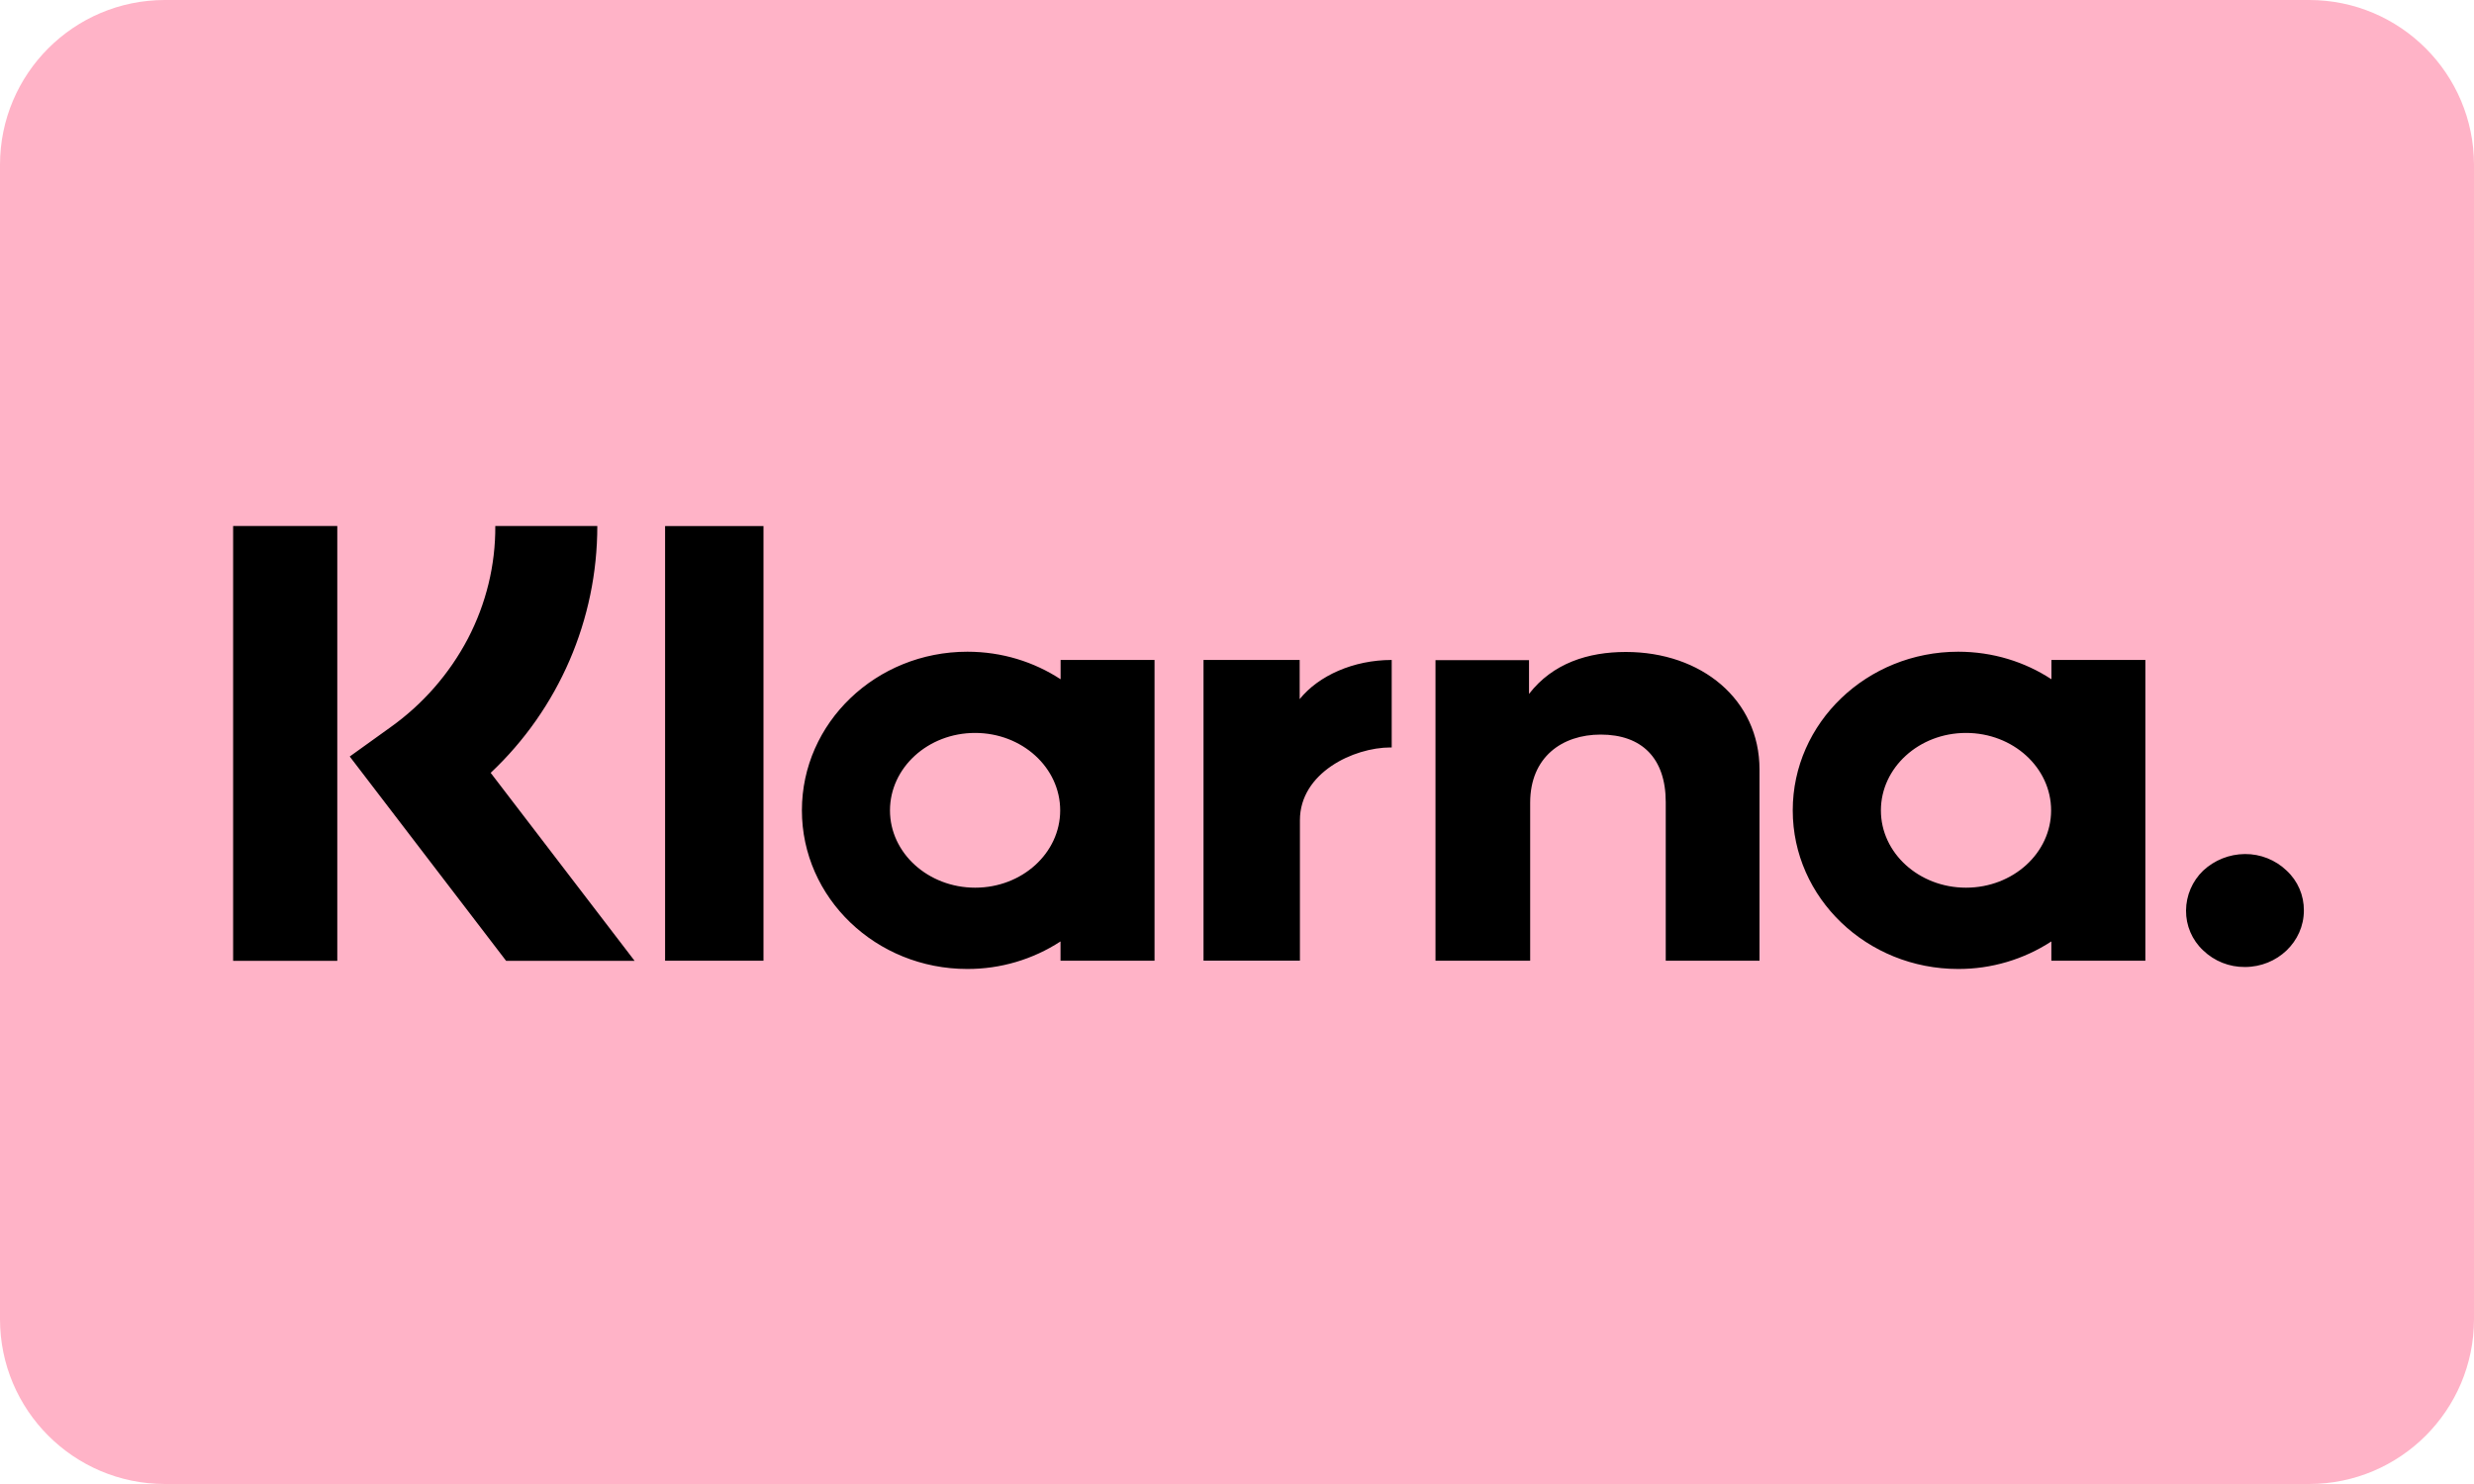
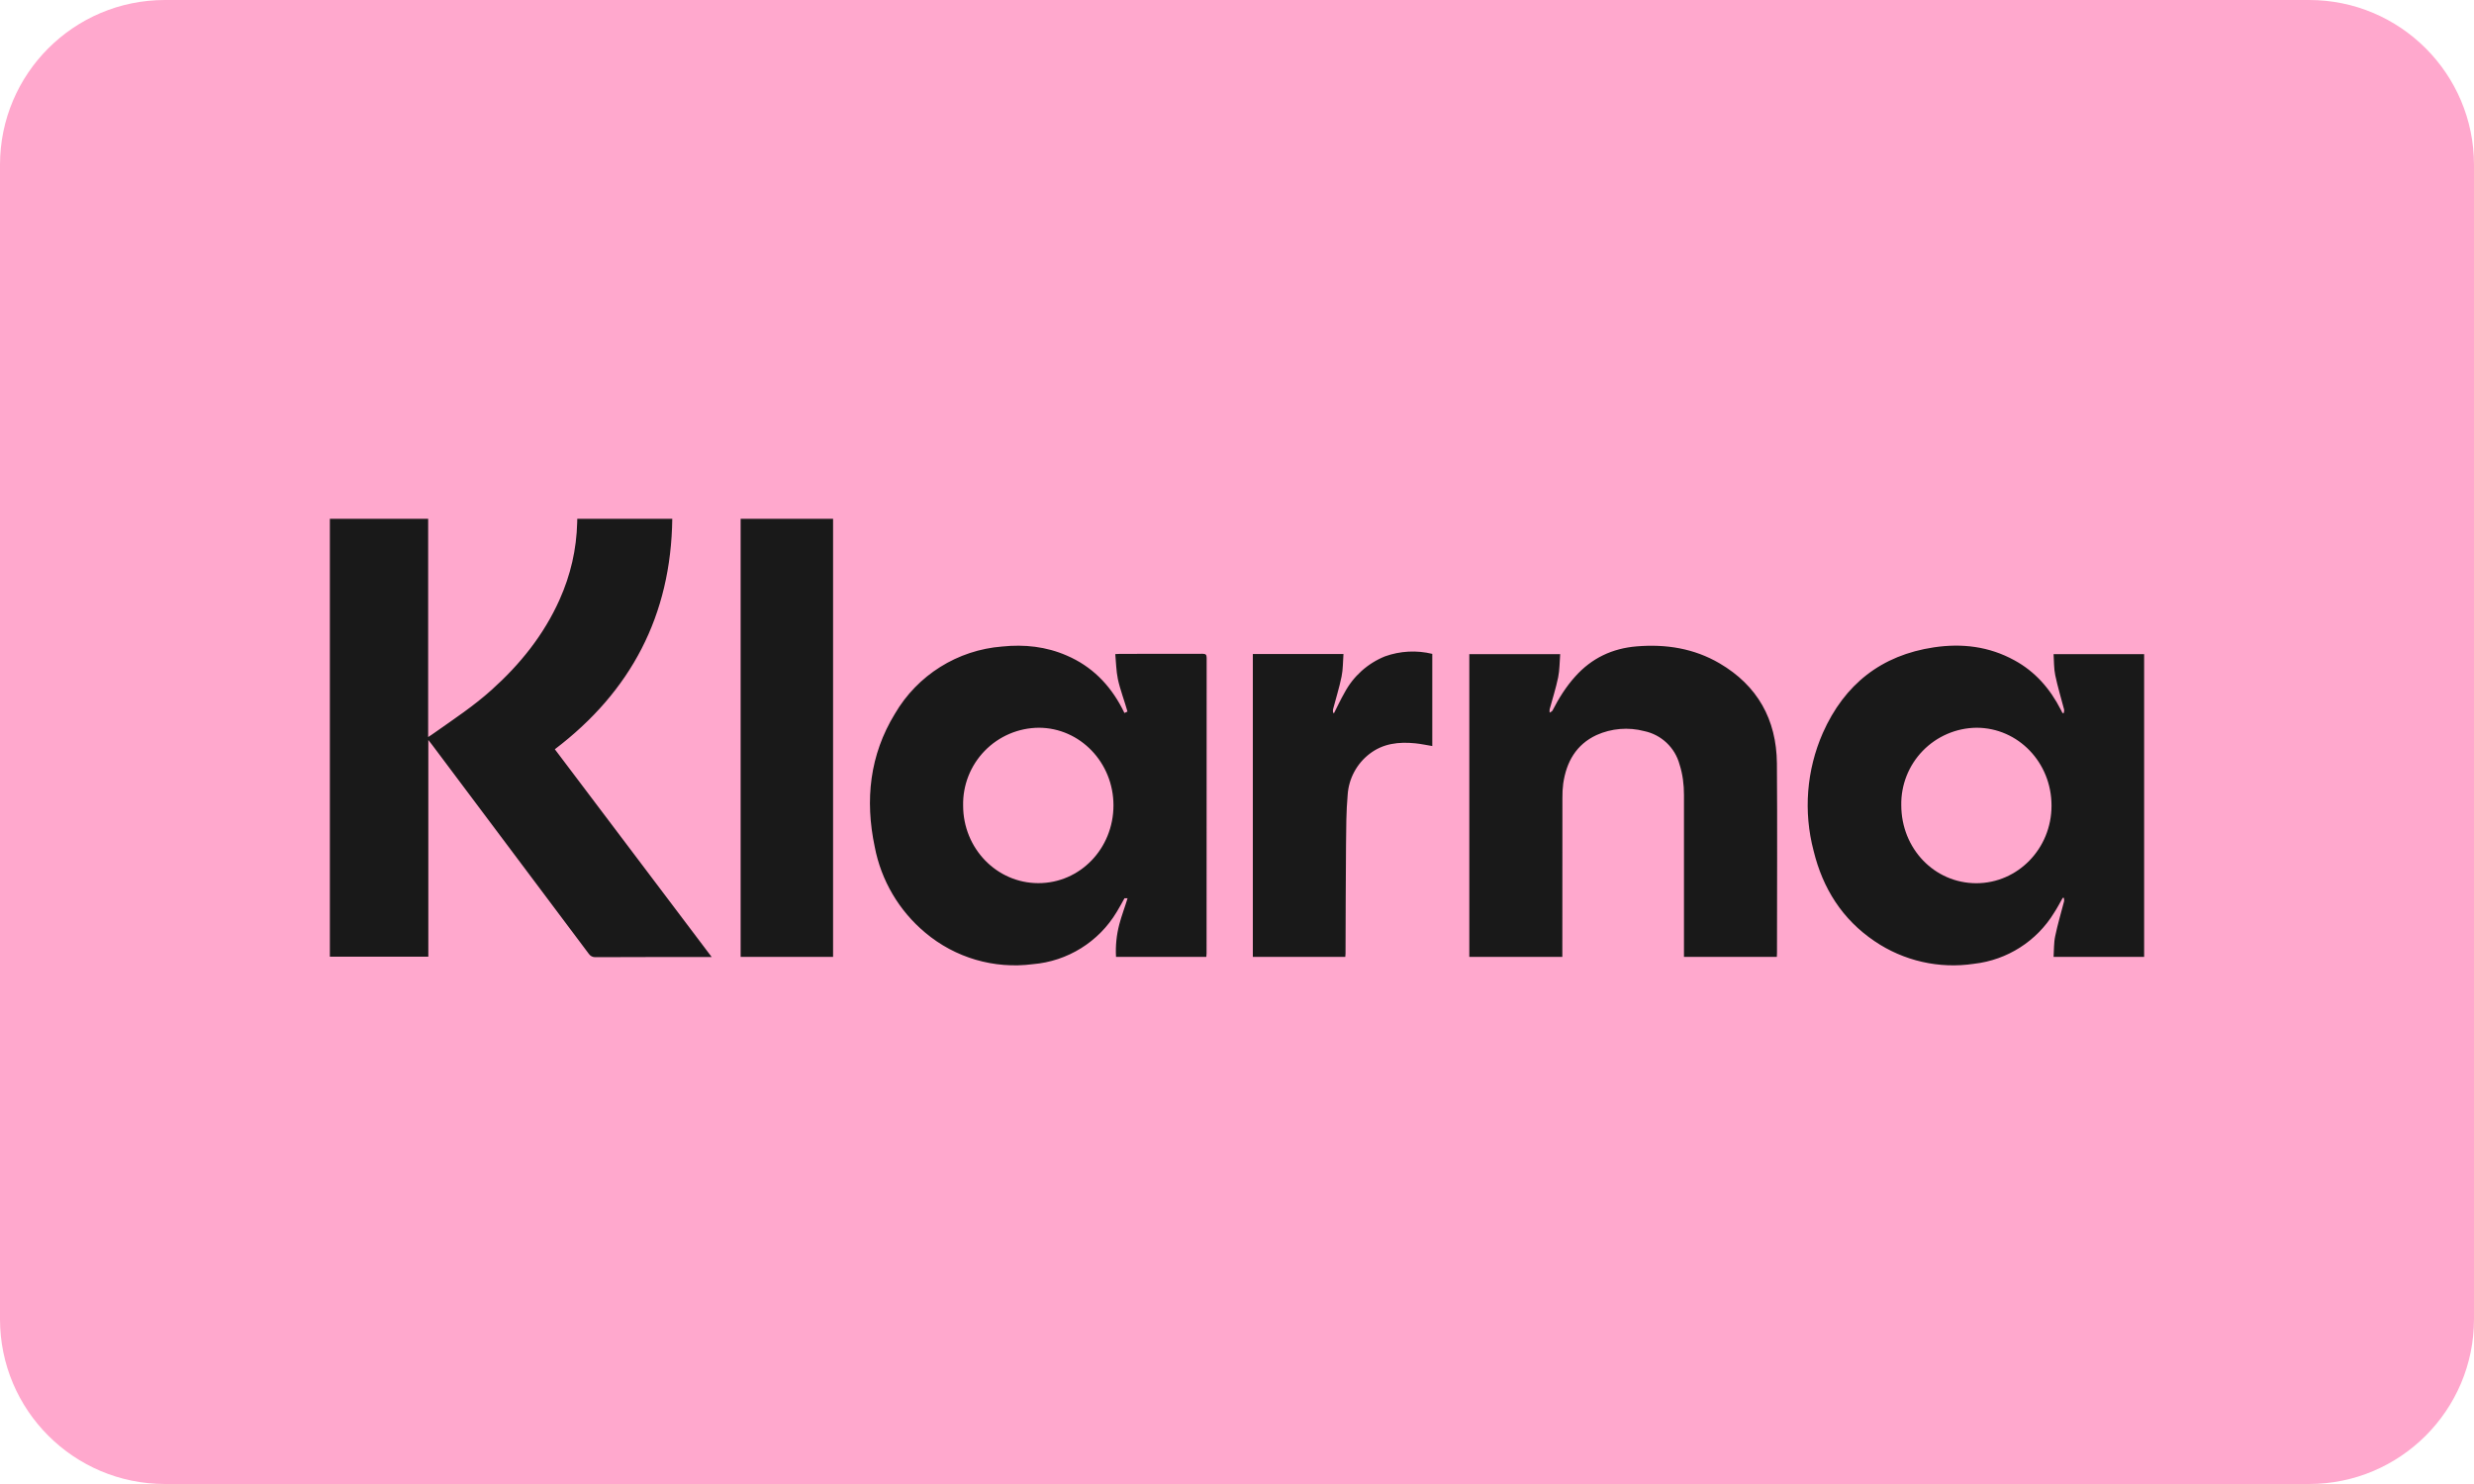
<svg xmlns="http://www.w3.org/2000/svg" viewBox="0 0 30 18">
-   <rect width="30" height="18" rx="2" fill="#FFB3C7" />
-   <path d="M27.222 10.359a.75.75 0 0 0-.507.202.678.678 0 0 0-.207.483.653.653 0 0 0 .207.483.72.72 0 0 0 .507.202c.394 0 .715-.307.715-.685a.65.65 0 0 0-.208-.483.722.722 0 0 0-.507-.202Zm-2.35-.529c0-.52-.462-.94-1.032-.94-.57 0-1.032.421-1.032.94 0 .517.462.937 1.032.937.57 0 1.032-.42 1.032-.938Zm.004-1.825h1.139v3.648h-1.14v-.234a2.058 2.058 0 0 1-1.129.334c-1.108 0-2.007-.861-2.007-1.924 0-1.062.899-1.924 2.007-1.924.42 0 .808.123 1.13.334v-.234Zm-5.161-.097c-.455 0-.885.135-1.174.509v-.41h-1.134v3.646h1.148V9.737c0-.555.388-.827.855-.827.5 0 .789.287.789.819v1.924h1.137V9.334c0-.849-.704-1.426-1.621-1.426Zm-3.955.572v-.475h-1.166v3.647h1.169V9.949c0-.575.649-.883 1.1-.883h.013V8.005c-.463 0-.887.19-1.116.475Zm-2.904 1.35c0-.52-.462-.94-1.032-.94-.57 0-1.032.421-1.032.94 0 .517.463.937 1.033.937.57 0 1.031-.42 1.031-.938Zm.004-1.825H14v3.648h-1.14v-.234a2.06 2.06 0 0 1-1.13.334c-1.108 0-2.006-.861-2.006-1.924 0-1.062.898-1.924 2.007-1.924.419 0 .807.123 1.13.334v-.234Zm-4.795 3.648h1.193V6.381H8.065v5.272Zm-5.239.001H4.09V6.38H2.827v5.274ZM7.243 6.38A4.108 4.108 0 0 1 5.95 9.374l1.745 2.28H6.137L4.241 9.176l.49-.352a3.08 3.08 0 0 0 .943-1.078c.221-.425.335-.892.332-1.366h1.236Z" fill="#000" />
+   <rect width="30" height="18" rx="2" fill="#FFA8CD" />
+   <path d="M14.628 11.606h-1.095a1.27 1.27 0 0 1 .04-.395c.024-.094.072-.222.1-.316h-.037c-.033.058-.06.111-.095.167a1.312 1.312 0 0 1-1.018.633 1.686 1.686 0 0 1-1.303-.382 1.795 1.795 0 0 1-.613-1.042c-.12-.568-.061-1.114.245-1.614a1.654 1.654 0 0 1 1.3-.815c.27-.028.534 0 .785.11.3.129.518.349.67.64l.028.056.037-.017c-.034-.122-.091-.272-.117-.396-.02-.097-.021-.197-.031-.301l.054-.003 1.004-.001c.038 0 .05.01.05.049l-.001 3.584-.003.043Zm-1.126-1.838c0-.518-.405-.94-.905-.941a.925.925 0 0 0-.918.944c0 .52.407.94.911.941.506.001.912-.419.912-.944Zm4.315 1.838V7.934h1.102c-.008.096-.006.192-.025.283-.027.13-.068.258-.103.387-.003.012 0 .027 0 .04.012-.008.029-.014.035-.026.076-.148.163-.288.275-.412.2-.224.451-.342.747-.366.354-.029.693.024 1.004.206.458.269.69.679.695 1.213.006.767.001 1.533.001 2.3l-.002.047H20.42V9.643c0-.126-.015-.251-.054-.372a.563.563 0 0 0-.427-.403.873.873 0 0 0-.58.048c-.246.115-.364.324-.403.586a1.229 1.229 0 0 0-.01.177l-.001 1.869v.058h-1.128Zm8.183 0h-1.098c.006-.085.002-.171.02-.253.029-.141.071-.28.107-.42.003-.013-.001-.029-.002-.043h-.014c-.034.06-.066.122-.104.18a1.31 1.31 0 0 1-.971.62 1.695 1.695 0 0 1-1.208-.275c-.39-.264-.627-.638-.738-1.095a2.176 2.176 0 0 1 .112-1.43c.262-.59.71-.943 1.346-1.038.34-.051.67-.012.977.157.252.137.432.344.563.6l.02.04h.016c.002-.016.006-.031.003-.045-.036-.138-.078-.275-.107-.415-.017-.08-.014-.166-.02-.255H26v3.672Zm-2.945-1.84c0 .527.402.946.909.947.504 0 .913-.42.913-.94.001-.524-.405-.946-.91-.946a.923.923 0 0 0-.912.94Zm-6.741 1.84h-1.122V7.933h1.099c-.007.093-.005.185-.023.273-.027.134-.069.264-.103.396-.004.014 0 .03 0 .045h.013c.041-.081.08-.165.125-.243a.964.964 0 0 1 .492-.443.999.999 0 0 1 .573-.03v1.118c-.068-.011-.136-.026-.205-.033-.2-.02-.39 0-.556.128a.683.683 0 0 0-.265.495c-.018.2-.018.404-.02.606-.004.44-.004.882-.006 1.322l-.003.04Zm-6.21 0H8.981V6.293h1.121v5.313ZM4 6.293h1.192V8.94c.03-.02.054-.035.077-.052.235-.166.476-.325.691-.519.346-.31.634-.667.826-1.097.133-.297.205-.609.213-.935L7 6.293h1.152c-.015 1.173-.502 2.095-1.424 2.795l1.902 2.52h-.058c-.45 0-.9 0-1.35.002a.092.092 0 0 1-.083-.042L5.244 9.04l-.05-.065v2.629H4V6.293Z" fill="#191919" />
</svg>
